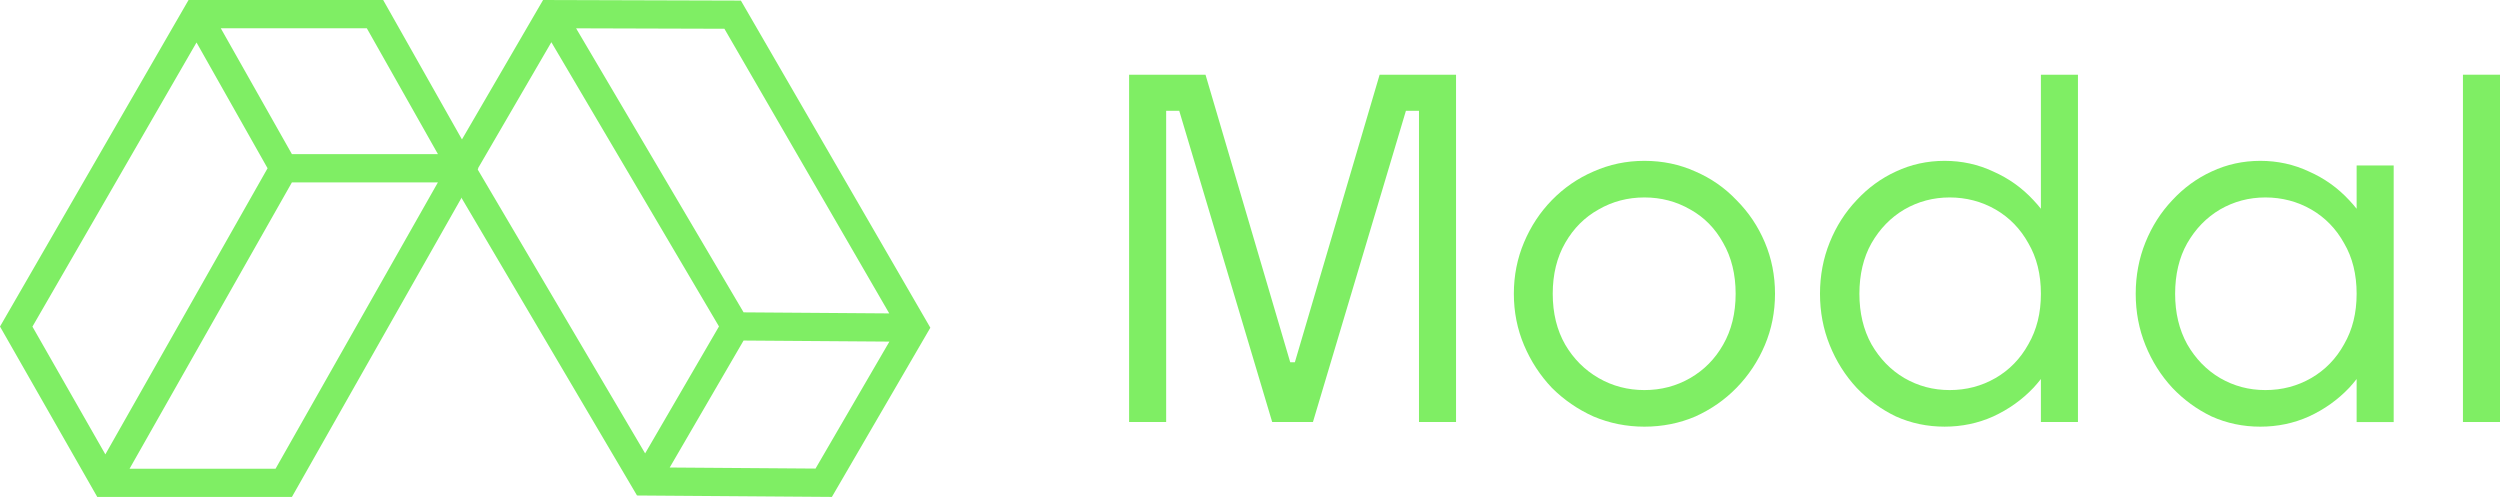
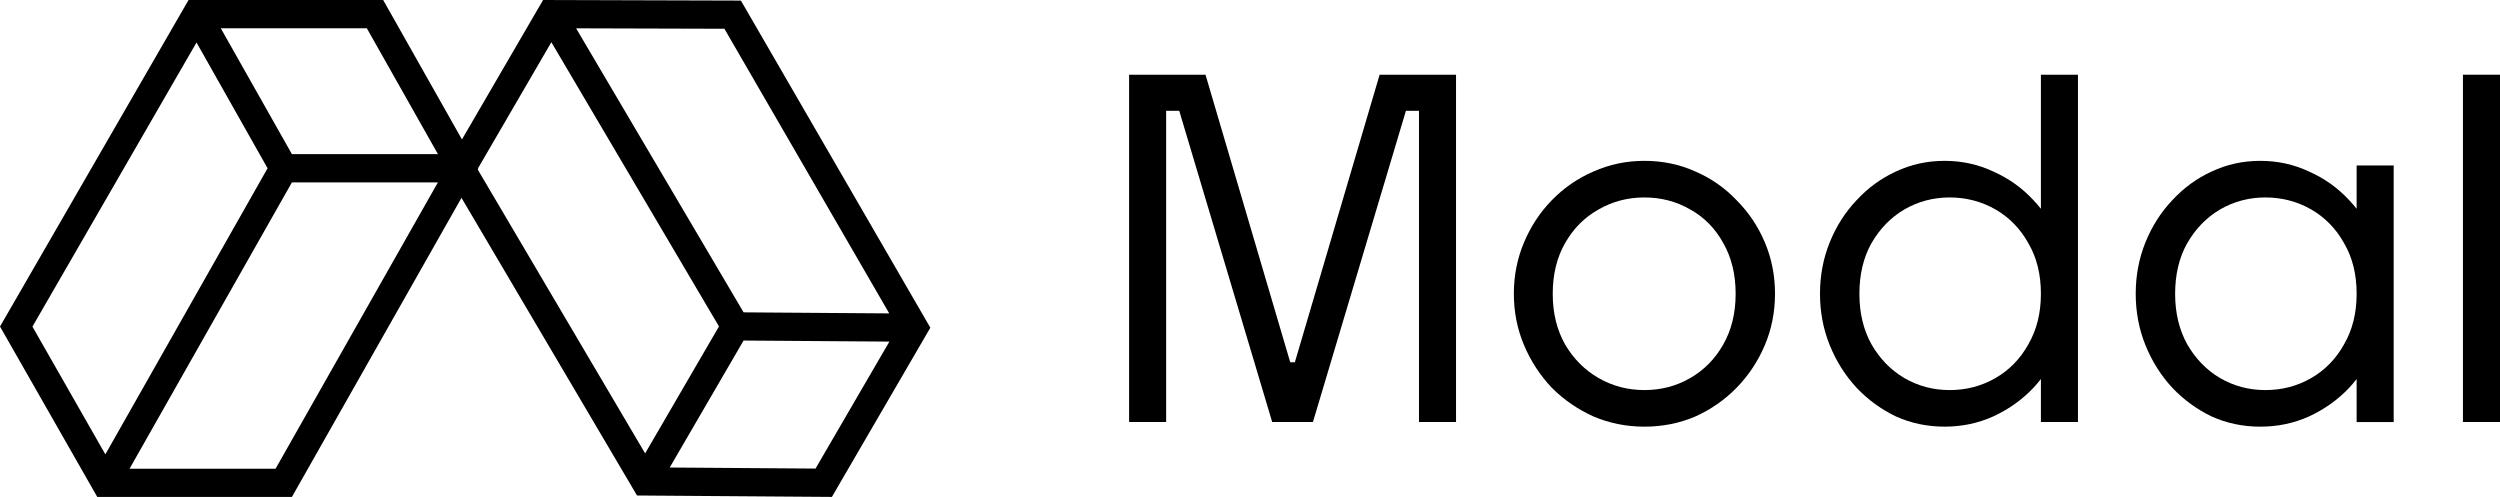
<svg xmlns="http://www.w3.org/2000/svg" id="Layer_2" viewBox="0 0 1368.99 272.12">
  <defs>
-     <style>.cls-1,.cls-2{fill:#7fee64;stroke-width:0px;}.cls-2{fill-rule:evenodd;}</style>
+     <style>.cls-1,.cls-2{fill:#000;stroke-width:0px;}.cls-2{fill-rule:evenodd;}</style>
  </defs>
  <g id="Layer_1-2">
    <path class="cls-2" d="M103.25,0h106.57l52.07,92.15-102.04,179.97H53.26L0,178.81,103.25,0ZM107.61,23.26L17.76,178.86l39.93,69.95,88.83-156.67L107.61,23.26ZM159.85,99.87l-88.9,156.79h79.95l88.9-156.79h-79.95ZM239.82,84.41h-79.97L120.89,15.46h79.97l38.96,68.95Z" />
    <path class="cls-2" d="M509.45,179.45l-53.91,92.66-106.71-.78-105.36-178.66L297.39,0l108.32.32,103.74,179.13ZM486.95,171.62L396.68,15.75l-81.21-.24,91.72,155.53,79.76.58ZM393.71,178.76L301.92,23.11l-40.44,69.52,91.79,155.65,40.44-69.52ZM366.73,256.01l40.45-69.53,79.85.58-40.45,69.53-79.85-.58Z" />
    <rect class="cls-1" x="1348.7" y="40.91" width="20.29" height="190.18" />
    <path class="cls-1" d="M1290.48,114.32c-1.29-1.62-2.63-3.19-4.06-4.69-6.26-6.76-13.61-12-22.06-15.72-8.28-3.89-17.16-5.83-26.63-5.83s-18.33,1.94-26.63,5.83c-8.11,3.72-15.3,8.96-21.55,15.72-6.25,6.59-11.16,14.29-14.71,23.08-3.55,8.79-5.33,18.17-5.33,28.15s1.77,19.36,5.33,28.15c3.55,8.79,8.45,16.57,14.71,23.33,6.26,6.59,13.44,11.83,21.55,15.72,8.29,3.72,17.16,5.58,26.63,5.58s18.35-1.86,26.63-5.58c8.46-3.89,15.8-9.13,22.06-15.72,1.43-1.54,2.77-3.14,4.06-4.79v23.56h20.29V90.61h-20.29v23.71ZM1283.63,188.5c-4.39,7.94-10.4,14.12-17.99,18.51-7.61,4.4-15.98,6.59-25.11,6.59s-17.24-2.2-24.85-6.59c-7.43-4.4-13.43-10.57-17.99-18.51-4.4-7.95-6.6-17.16-6.6-27.64s2.2-19.86,6.6-27.64c4.56-7.94,10.56-14.12,17.99-18.51,7.61-4.4,15.89-6.59,24.85-6.59s17.5,2.2,25.11,6.59c7.6,4.4,13.61,10.57,17.99,18.51,4.57,7.78,6.85,16.99,6.85,27.64s-2.28,19.69-6.85,27.64Z" />
    <path class="cls-1" d="M1117.59,114.32c-1.29-1.62-2.63-3.18-4.06-4.69-6.25-6.76-13.61-12-22.06-15.72-8.28-3.89-17.16-5.83-26.63-5.83s-18.34,1.94-26.63,5.83c-8.11,3.72-15.3,8.96-21.55,15.72-6.25,6.59-11.16,14.28-14.71,23.07-3.55,8.79-5.33,18.17-5.33,28.15s1.77,19.36,5.33,28.15c3.55,8.79,8.45,16.57,14.71,23.33,6.26,6.59,13.44,11.83,21.55,15.72,8.28,3.72,17.16,5.58,26.63,5.58s18.34-1.86,26.63-5.58c8.45-3.89,15.81-9.13,22.06-15.72,1.43-1.54,2.77-3.14,4.06-4.79v23.55h20.29V40.91h-20.29v73.41ZM1110.74,188.5c-4.4,7.95-10.4,14.12-18,18.51-7.61,4.4-15.98,6.59-25.1,6.59s-17.24-2.2-24.85-6.59c-7.44-4.4-13.44-10.57-18-18.51-4.4-7.94-6.59-17.16-6.59-27.64s2.2-19.86,6.59-27.64c4.56-7.94,10.57-14.12,18-18.51,7.61-4.4,15.89-6.59,24.85-6.59s17.5,2.2,25.1,6.59c7.61,4.4,13.61,10.57,18,18.51,4.56,7.78,6.85,16.99,6.85,27.64s-2.28,19.69-6.85,27.64Z" />
    <path class="cls-1" d="M950.94,109.63c-6.42-6.76-13.95-12-22.57-15.72-8.62-3.89-17.92-5.83-27.89-5.83s-19.1,1.94-27.89,5.83c-8.62,3.72-16.23,8.96-22.82,15.72-6.42,6.59-11.5,14.29-15.21,23.08-3.72,8.79-5.58,18.17-5.58,28.15s1.86,19.36,5.58,28.15c3.72,8.79,8.79,16.57,15.21,23.33,6.59,6.59,14.2,11.83,22.82,15.72,8.79,3.72,18.09,5.58,27.89,5.58s19.27-1.86,27.89-5.58c8.62-3.89,16.14-9.13,22.57-15.72,6.59-6.76,11.75-14.54,15.47-23.33,3.72-8.79,5.58-18.17,5.58-28.15s-1.86-19.36-5.58-28.15c-3.72-8.79-8.88-16.48-15.47-23.08ZM943.58,188.75c-4.4,7.78-10.4,13.86-18,18.26-7.61,4.4-15.98,6.59-25.1,6.59s-17.5-2.2-25.1-6.59c-7.61-4.4-13.69-10.48-18.26-18.26-4.56-7.94-6.85-17.24-6.85-27.89s2.28-19.95,6.85-27.89c4.56-7.94,10.65-14.03,18.26-18.26,7.61-4.4,15.98-6.59,25.1-6.59s17.5,2.2,25.1,6.59c7.61,4.23,13.61,10.31,18,18.26,4.57,7.94,6.85,17.24,6.85,27.89s-2.28,19.95-6.85,27.89Z" />
    <polygon class="cls-1" points="709.06 198.38 706.52 198.38 660.13 40.91 618.29 40.91 618.29 231.1 638.58 231.1 638.58 60.69 645.75 60.69 696.65 231.1 718.96 231.1 769.87 60.69 777.03 60.69 777.03 231.1 797.32 231.1 797.32 40.91 755.48 40.91 709.06 198.38" />
  </g>
</svg>
